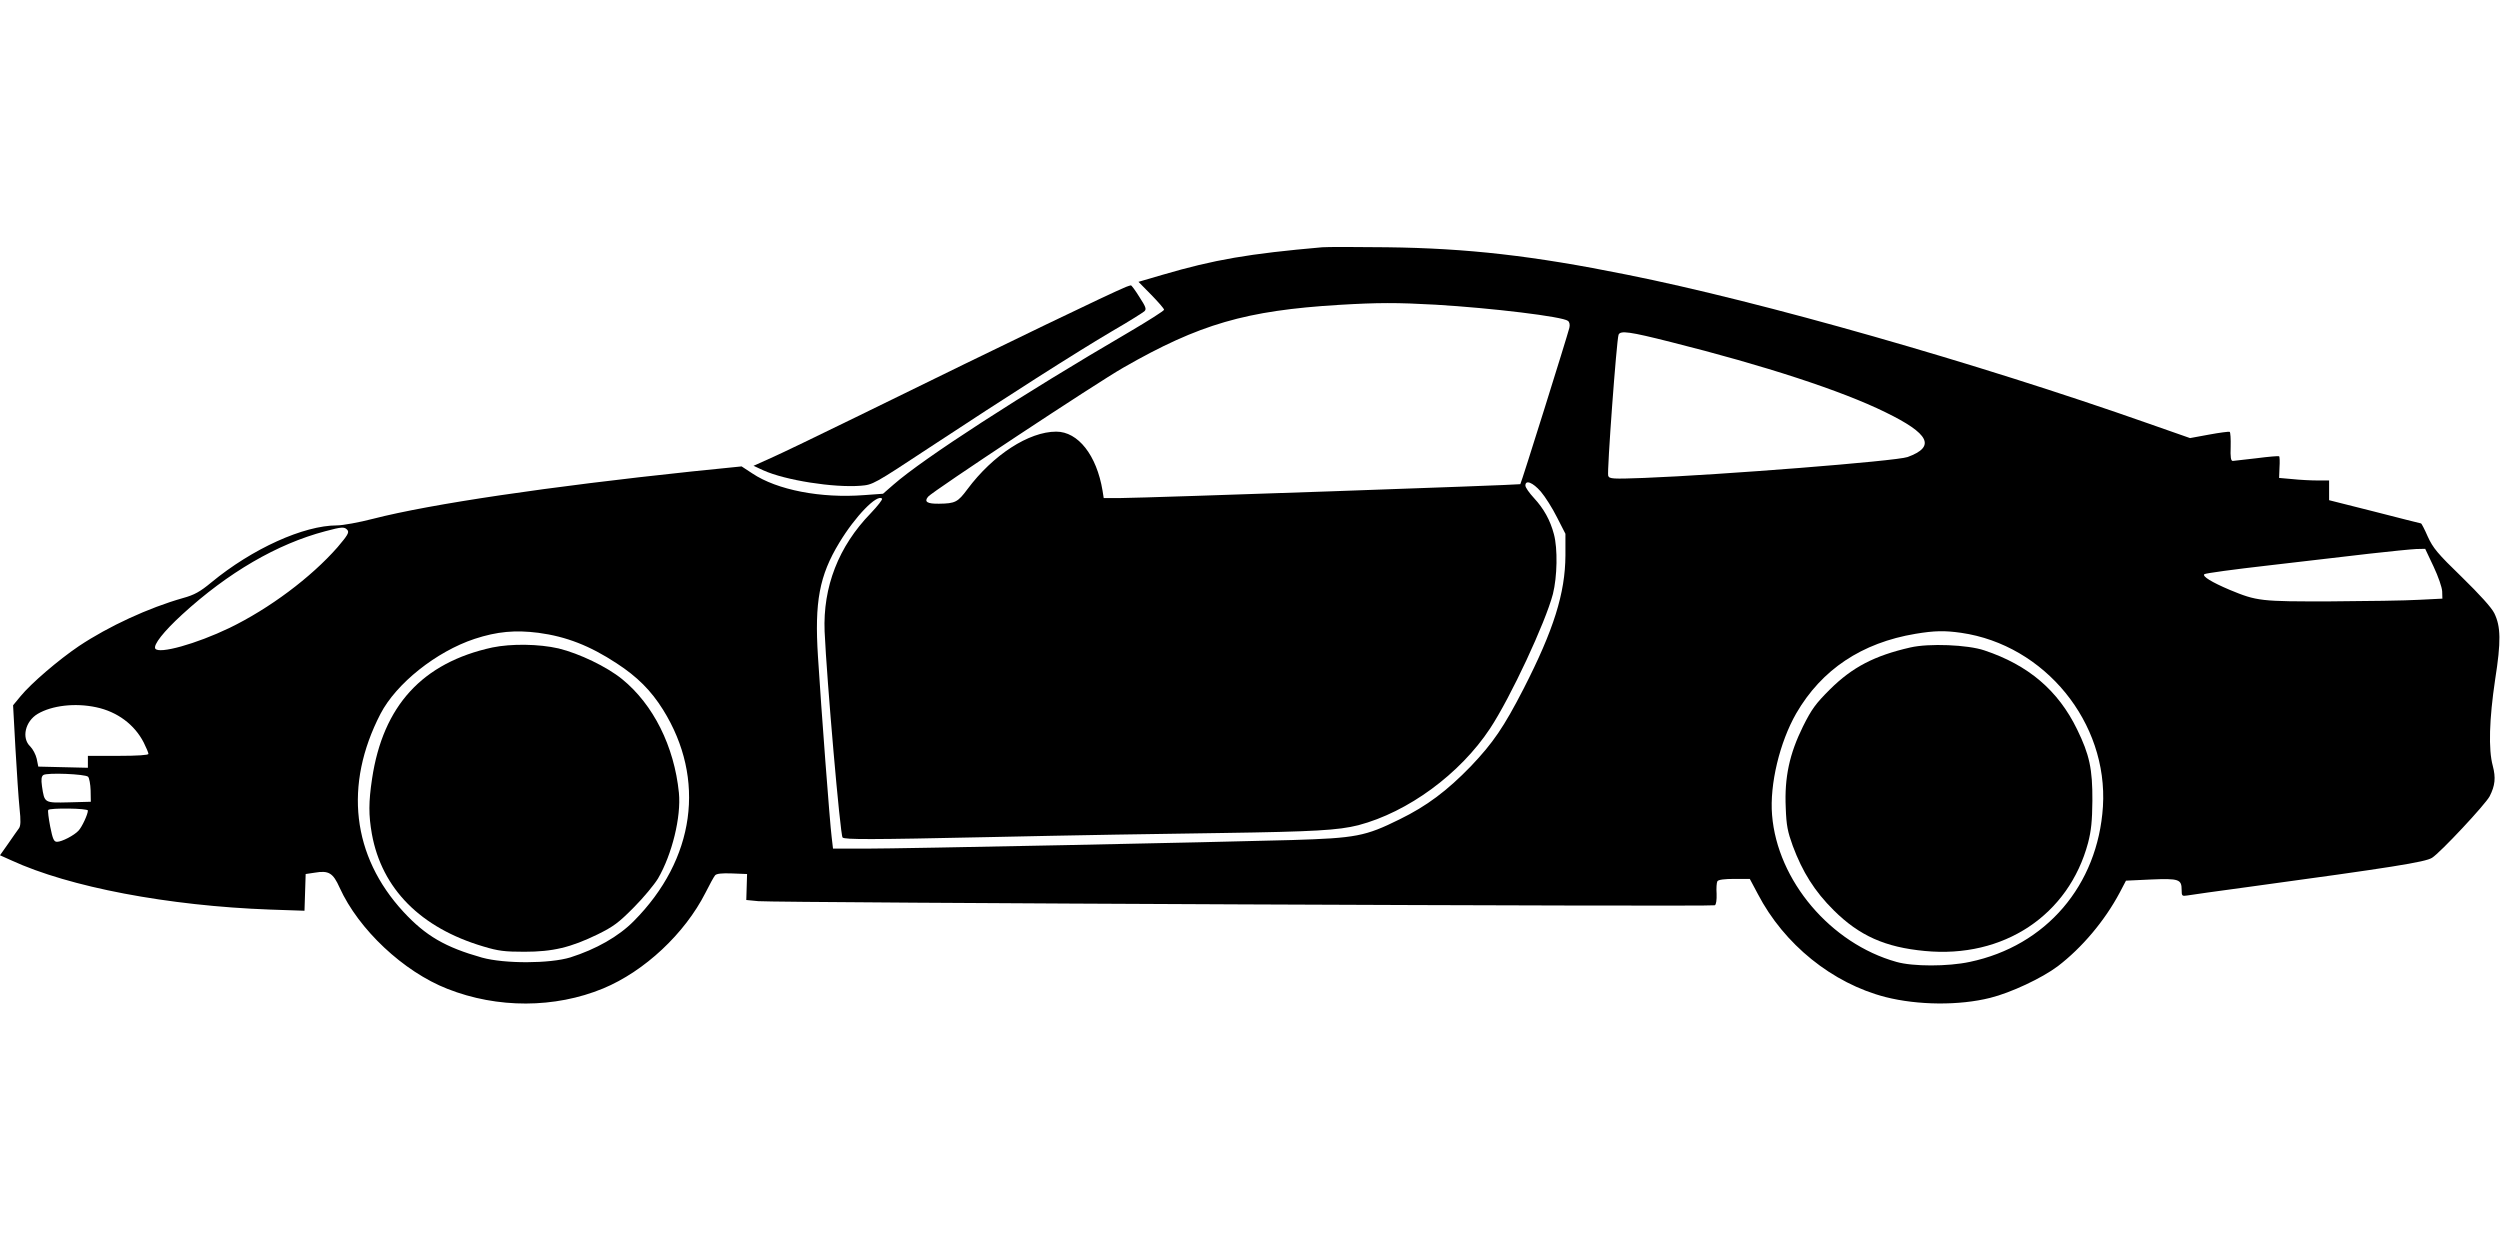
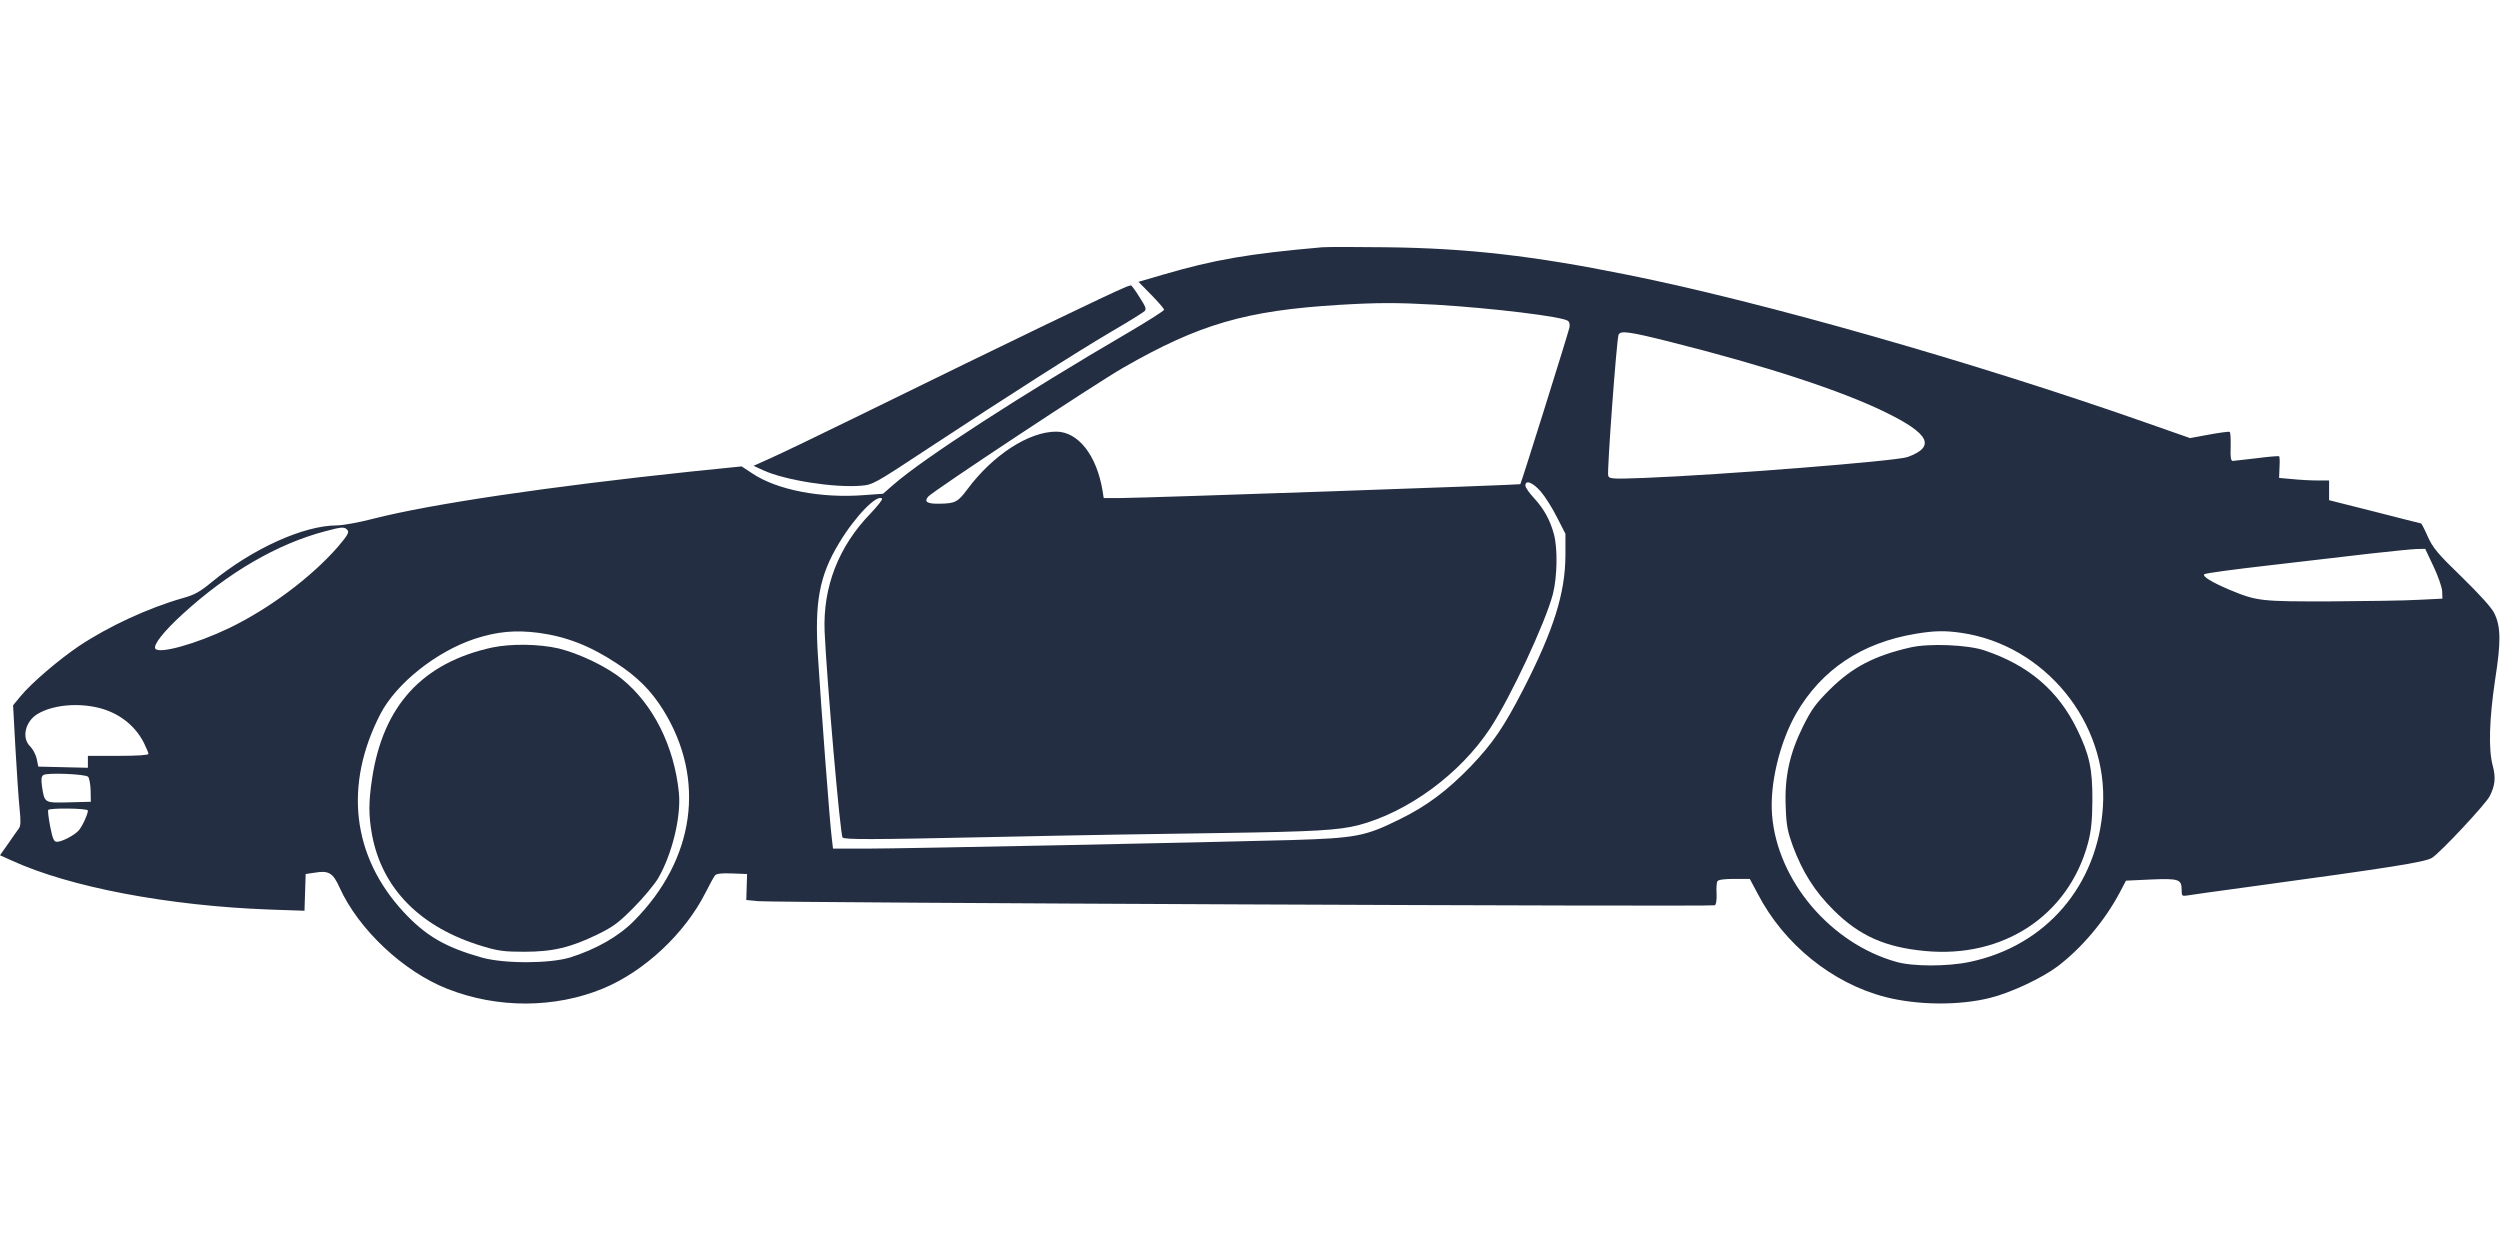
<svg xmlns="http://www.w3.org/2000/svg" version="1.0" width="1280pt" height="640pt" viewBox="0 0 1280 640" preserveAspectRatio="xMidYMid meet">
-   <g transform="translate(0,640) scale(0.1,-0.1)" fill="#000000" stroke="none">
+   <g transform="translate(0,640) scale(0.1,-0.1)" fill="#242e42" stroke="none">
    <path d="M6770 5134 c-376 -33 -552 -63 -818 -141 l-123 -36 65 -66 c36 -37 66 -71 66 -77 0 -5 -80 -56 -177 -113 -553 -323 -1055 -648 -1208 -782 l-54 -47 -97 -7 c-221 -17 -445 26 -572 111 l-55 36 -256 -26 c-728 -77 -1334 -166 -1630 -242 -73 -19 -157 -34 -185 -34 -171 0 -434 -119 -644 -292 -58 -48 -87 -64 -145 -80 -176 -50 -380 -144 -533 -246 -105 -71 -245 -191 -299 -257 l-38 -46 12 -220 c7 -121 16 -259 21 -307 7 -64 6 -91 -3 -103 -7 -9 -31 -44 -54 -77 l-43 -61 58 -26 c297 -137 804 -233 1324 -252 l177 -6 3 94 3 94 47 7 c71 12 93 -1 127 -77 97 -214 327 -430 552 -518 256 -101 550 -100 797 2 212 88 418 281 524 490 21 42 43 82 49 89 7 9 34 12 87 10 l77 -3 -2 -67 -2 -66 62 -6 c95 -8 4885 -29 4897 -21 7 4 10 28 9 59 -2 28 0 57 4 64 5 8 35 12 87 12 l79 0 41 -77 c134 -258 382 -458 654 -528 166 -42 377 -44 536 -4 105 26 265 101 346 162 123 94 240 232 317 377 l32 61 128 6 c143 6 157 1 157 -53 0 -31 2 -33 28 -29 15 3 160 23 322 45 726 99 897 126 932 148 42 26 273 273 295 315 28 55 32 95 16 156 -23 84 -18 239 12 441 31 197 29 272 -4 340 -14 29 -75 96 -166 185 -125 121 -148 149 -175 208 -16 37 -32 67 -34 67 -2 0 -109 27 -237 60 l-234 59 0 51 0 50 -60 0 c-33 0 -91 3 -128 7 l-68 6 2 53 c2 30 1 56 -2 58 -2 2 -53 -2 -114 -10 -60 -7 -116 -13 -123 -14 -10 0 -13 18 -11 73 1 39 -1 74 -5 76 -4 2 -51 -4 -105 -14 l-98 -18 -214 75 c-880 310 -1980 624 -2671 762 -480 97 -816 135 -1228 140 -157 2 -305 2 -330 0z m580 -294 c287 -17 652 -61 678 -83 8 -6 11 -20 7 -36 -11 -44 -246 -795 -251 -800 -4 -4 -1902 -70 -2046 -71 l-87 0 -6 38 c-30 181 -125 302 -237 302 -140 0 -324 -119 -455 -295 -49 -66 -62 -73 -145 -74 -61 -1 -78 10 -56 36 22 27 863 583 1000 661 389 223 628 292 1103 321 201 12 297 12 495 1z m1204 -191 c482 -121 874 -249 1098 -359 228 -111 260 -177 115 -230 -59 -21 -961 -92 -1349 -107 -163 -6 -178 -5 -184 11 -7 18 43 696 53 722 9 23 57 16 267 -37z m-665 -766 c23 -27 60 -86 83 -132 l43 -84 0 -111 c-1 -193 -60 -381 -214 -682 -102 -198 -156 -277 -270 -397 -122 -126 -226 -204 -365 -272 -176 -87 -223 -96 -551 -106 -389 -11 -1984 -44 -2185 -44 l-165 0 -7 60 c-9 69 -53 651 -70 923 -18 280 7 415 109 583 82 136 194 251 219 226 4 -4 -22 -37 -58 -75 -165 -170 -245 -377 -236 -605 11 -248 80 -1042 92 -1055 11 -11 141 -11 747 2 404 9 941 18 1194 21 475 7 597 14 700 40 254 67 520 262 674 495 105 159 284 543 322 689 22 88 25 232 5 306 -19 72 -52 131 -102 185 -24 26 -44 54 -44 64 0 31 38 16 79 -31z m-6110 -197 c10 -12 0 -28 -51 -88 -136 -155 -349 -314 -553 -413 -171 -82 -361 -135 -380 -106 -11 19 42 87 138 175 235 215 486 361 732 426 86 23 99 24 114 6z m10681 -187 c24 -51 43 -106 44 -127 l1 -37 -120 -6 c-66 -4 -269 -7 -450 -8 -361 -1 -379 1 -519 59 -92 39 -141 69 -130 80 5 5 153 25 329 45 176 21 408 47 515 60 107 12 216 23 241 24 l46 1 43 -91z m-9703 -339 c142 -19 263 -66 400 -156 106 -69 176 -139 238 -238 221 -355 164 -766 -150 -1082 -78 -79 -193 -144 -325 -186 -105 -32 -336 -33 -452 -1 -188 53 -288 111 -402 234 -264 286 -306 650 -118 1014 81 156 286 319 482 384 116 38 208 46 327 31z m7284 0 c429 -62 753 -460 726 -890 -26 -403 -291 -713 -682 -795 -112 -24 -291 -24 -375 0 -337 94 -610 416 -637 752 -13 157 39 373 124 521 130 224 335 361 611 407 96 16 149 17 233 5z m-9549 -381 c109 -23 197 -89 244 -181 13 -26 24 -52 24 -58 0 -6 -55 -10 -155 -10 l-155 0 0 -30 0 -31 -127 3 -127 3 -8 40 c-5 22 -20 50 -33 63 -46 43 -26 129 38 167 73 43 191 57 299 34z m-41 -356 c6 -6 12 -38 13 -70 l1 -58 -112 -3 c-127 -3 -125 -4 -138 82 -5 36 -3 51 7 58 19 13 215 5 229 -9z m-1 -173 c0 -19 -30 -84 -48 -103 -22 -24 -85 -57 -110 -57 -16 0 -22 13 -35 78 -8 42 -13 80 -10 85 7 11 203 9 203 -3z" />
    <path d="M2521 3085 c-358 -78 -560 -298 -616 -672 -18 -120 -18 -186 -1 -283 51 -281 250 -481 571 -576 76 -23 109 -27 210 -27 146 0 237 22 375 89 81 40 108 60 185 138 50 50 105 117 124 148 72 124 119 315 107 439 -24 238 -131 452 -291 582 -79 64 -219 131 -325 157 -100 23 -242 25 -339 5z" />
    <path d="M9781 3085 c-184 -42 -297 -101 -412 -215 -73 -73 -93 -100 -138 -190 -69 -140 -95 -260 -88 -415 3 -92 10 -124 36 -196 50 -134 112 -233 210 -330 131 -130 263 -189 466 -208 403 -39 737 183 836 554 16 62 21 111 22 215 1 163 -15 236 -78 365 -97 200 -250 330 -475 405 -85 29 -284 37 -379 15z" />
    <path d="M5765 4931 c-93 -39 -549 -258 -1385 -668 -190 -93 -385 -187 -433 -208 l-89 -40 50 -23 c112 -51 361 -90 499 -79 62 5 66 7 354 197 392 258 752 488 934 595 83 48 156 94 164 101 12 11 8 22 -25 73 -21 34 -41 61 -44 60 -3 0 -14 -4 -25 -8z" />
  </g>
</svg>
